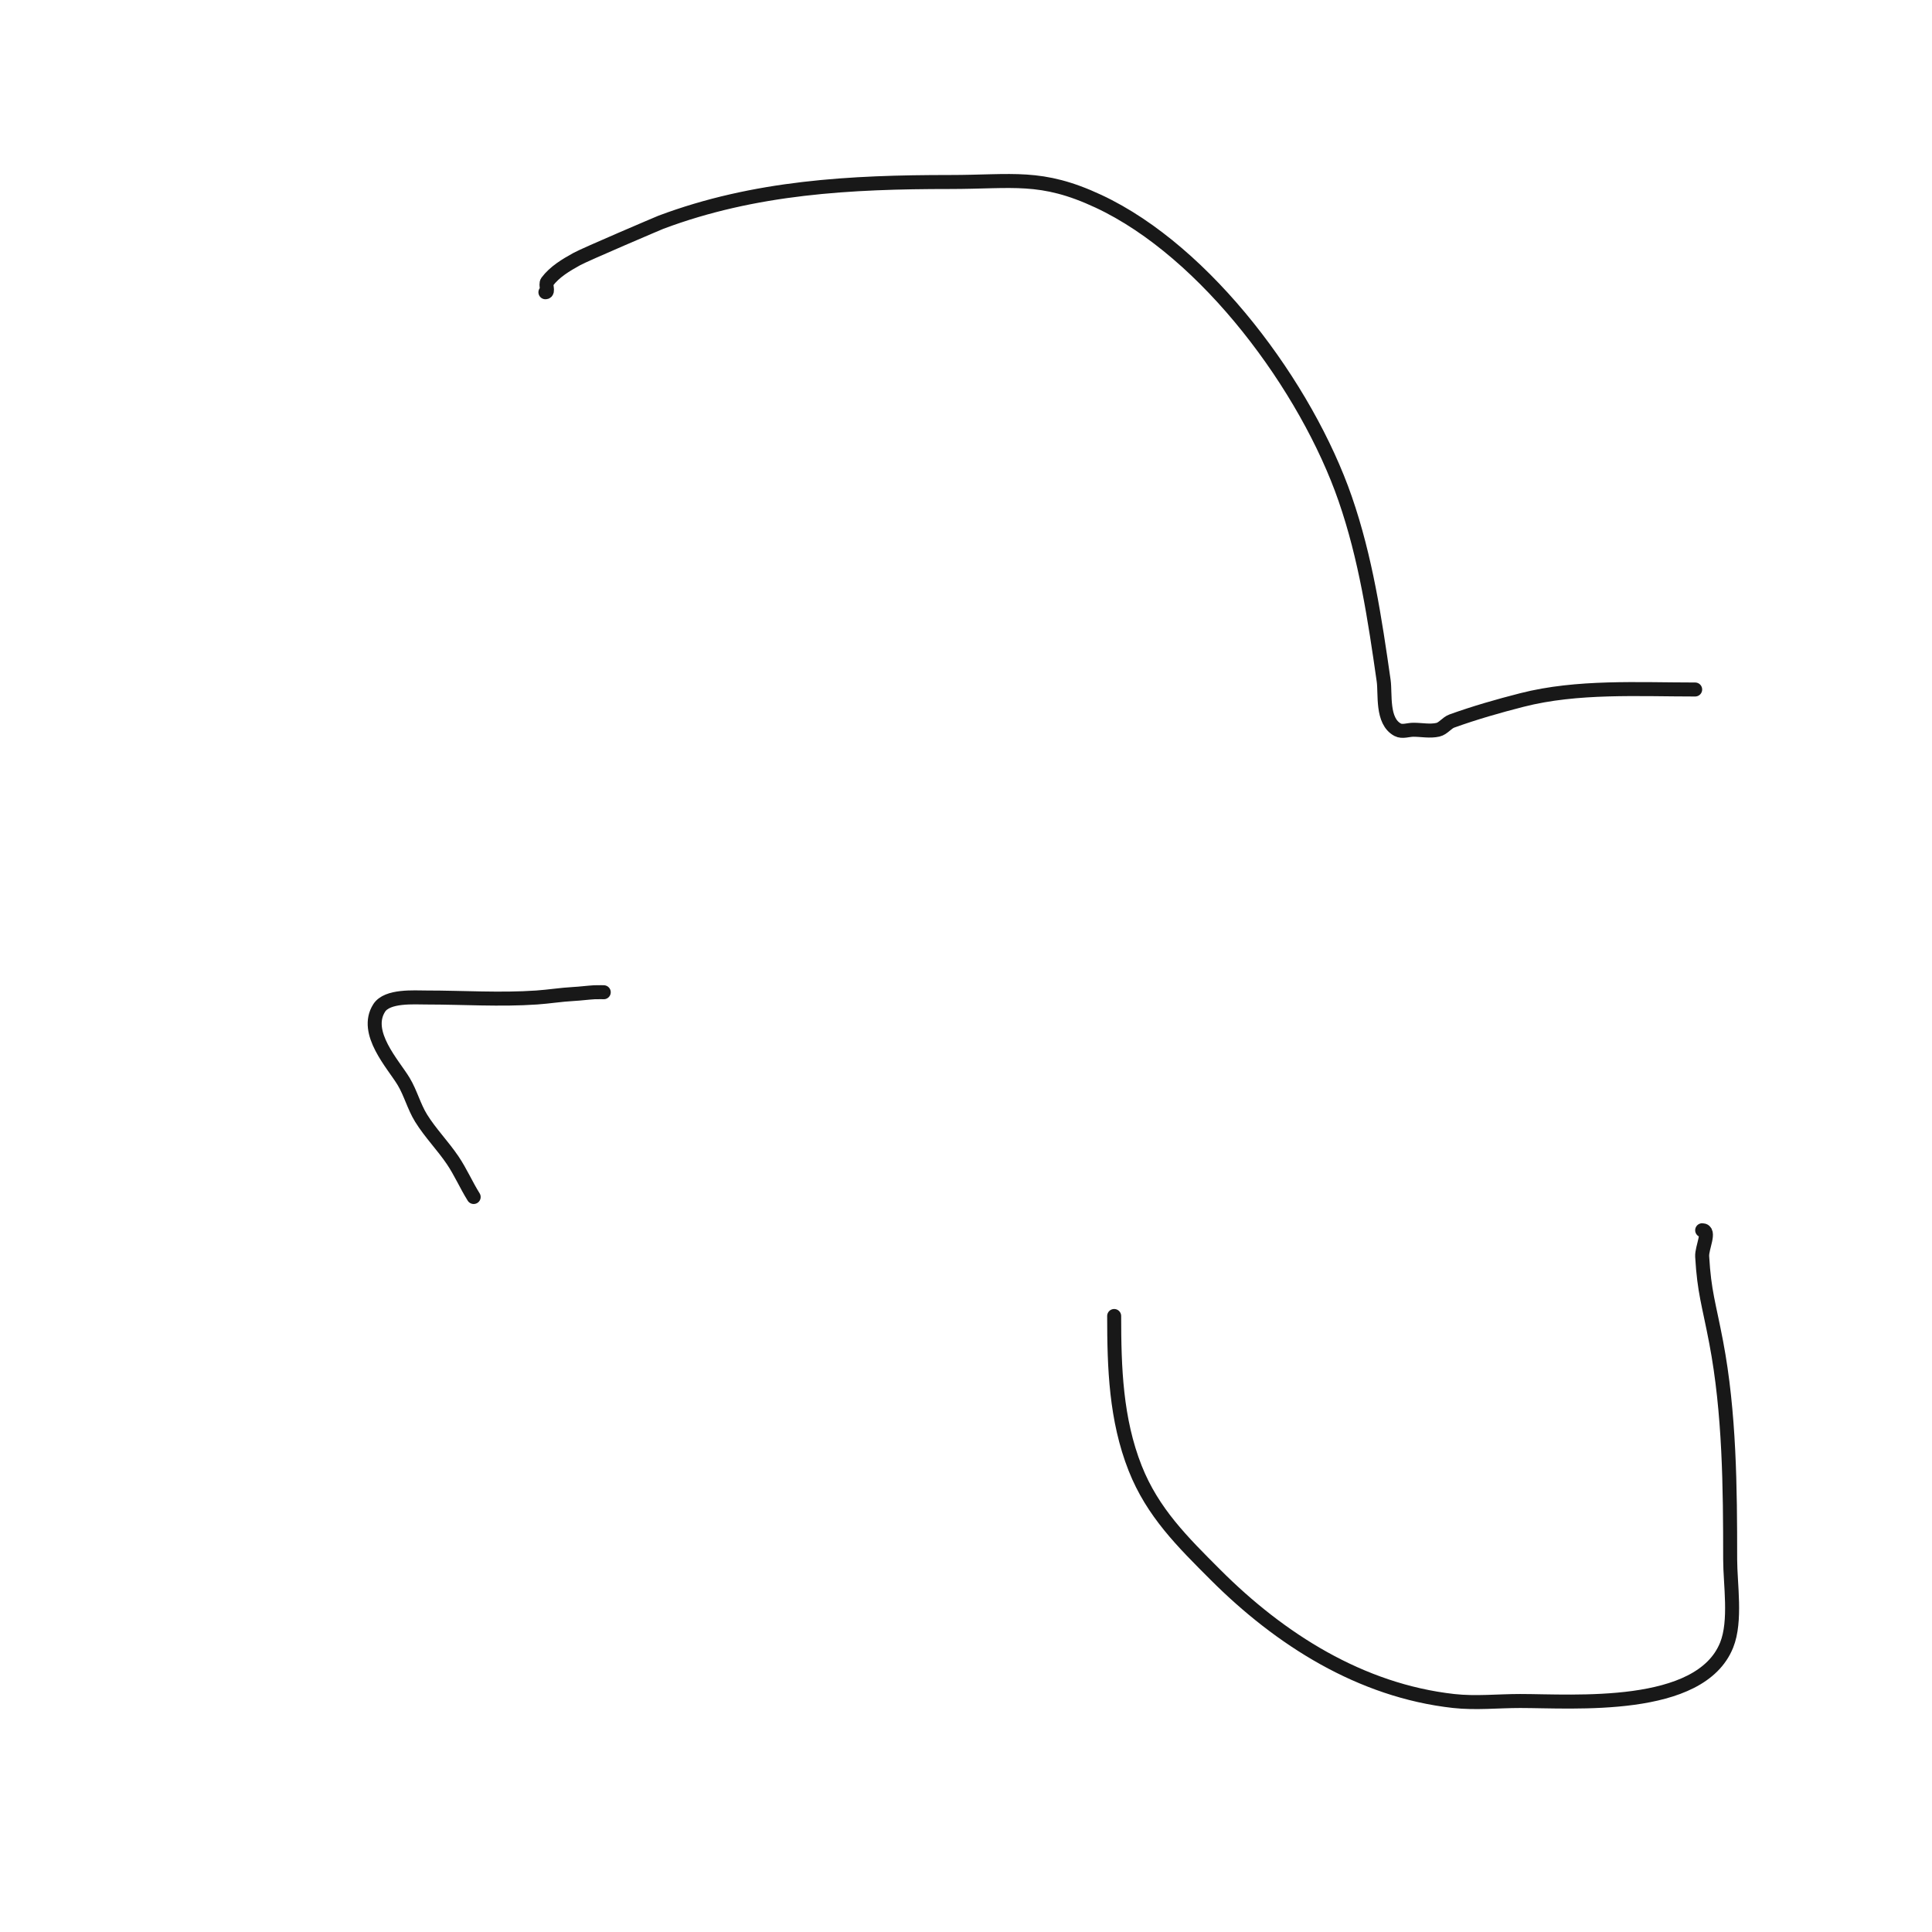
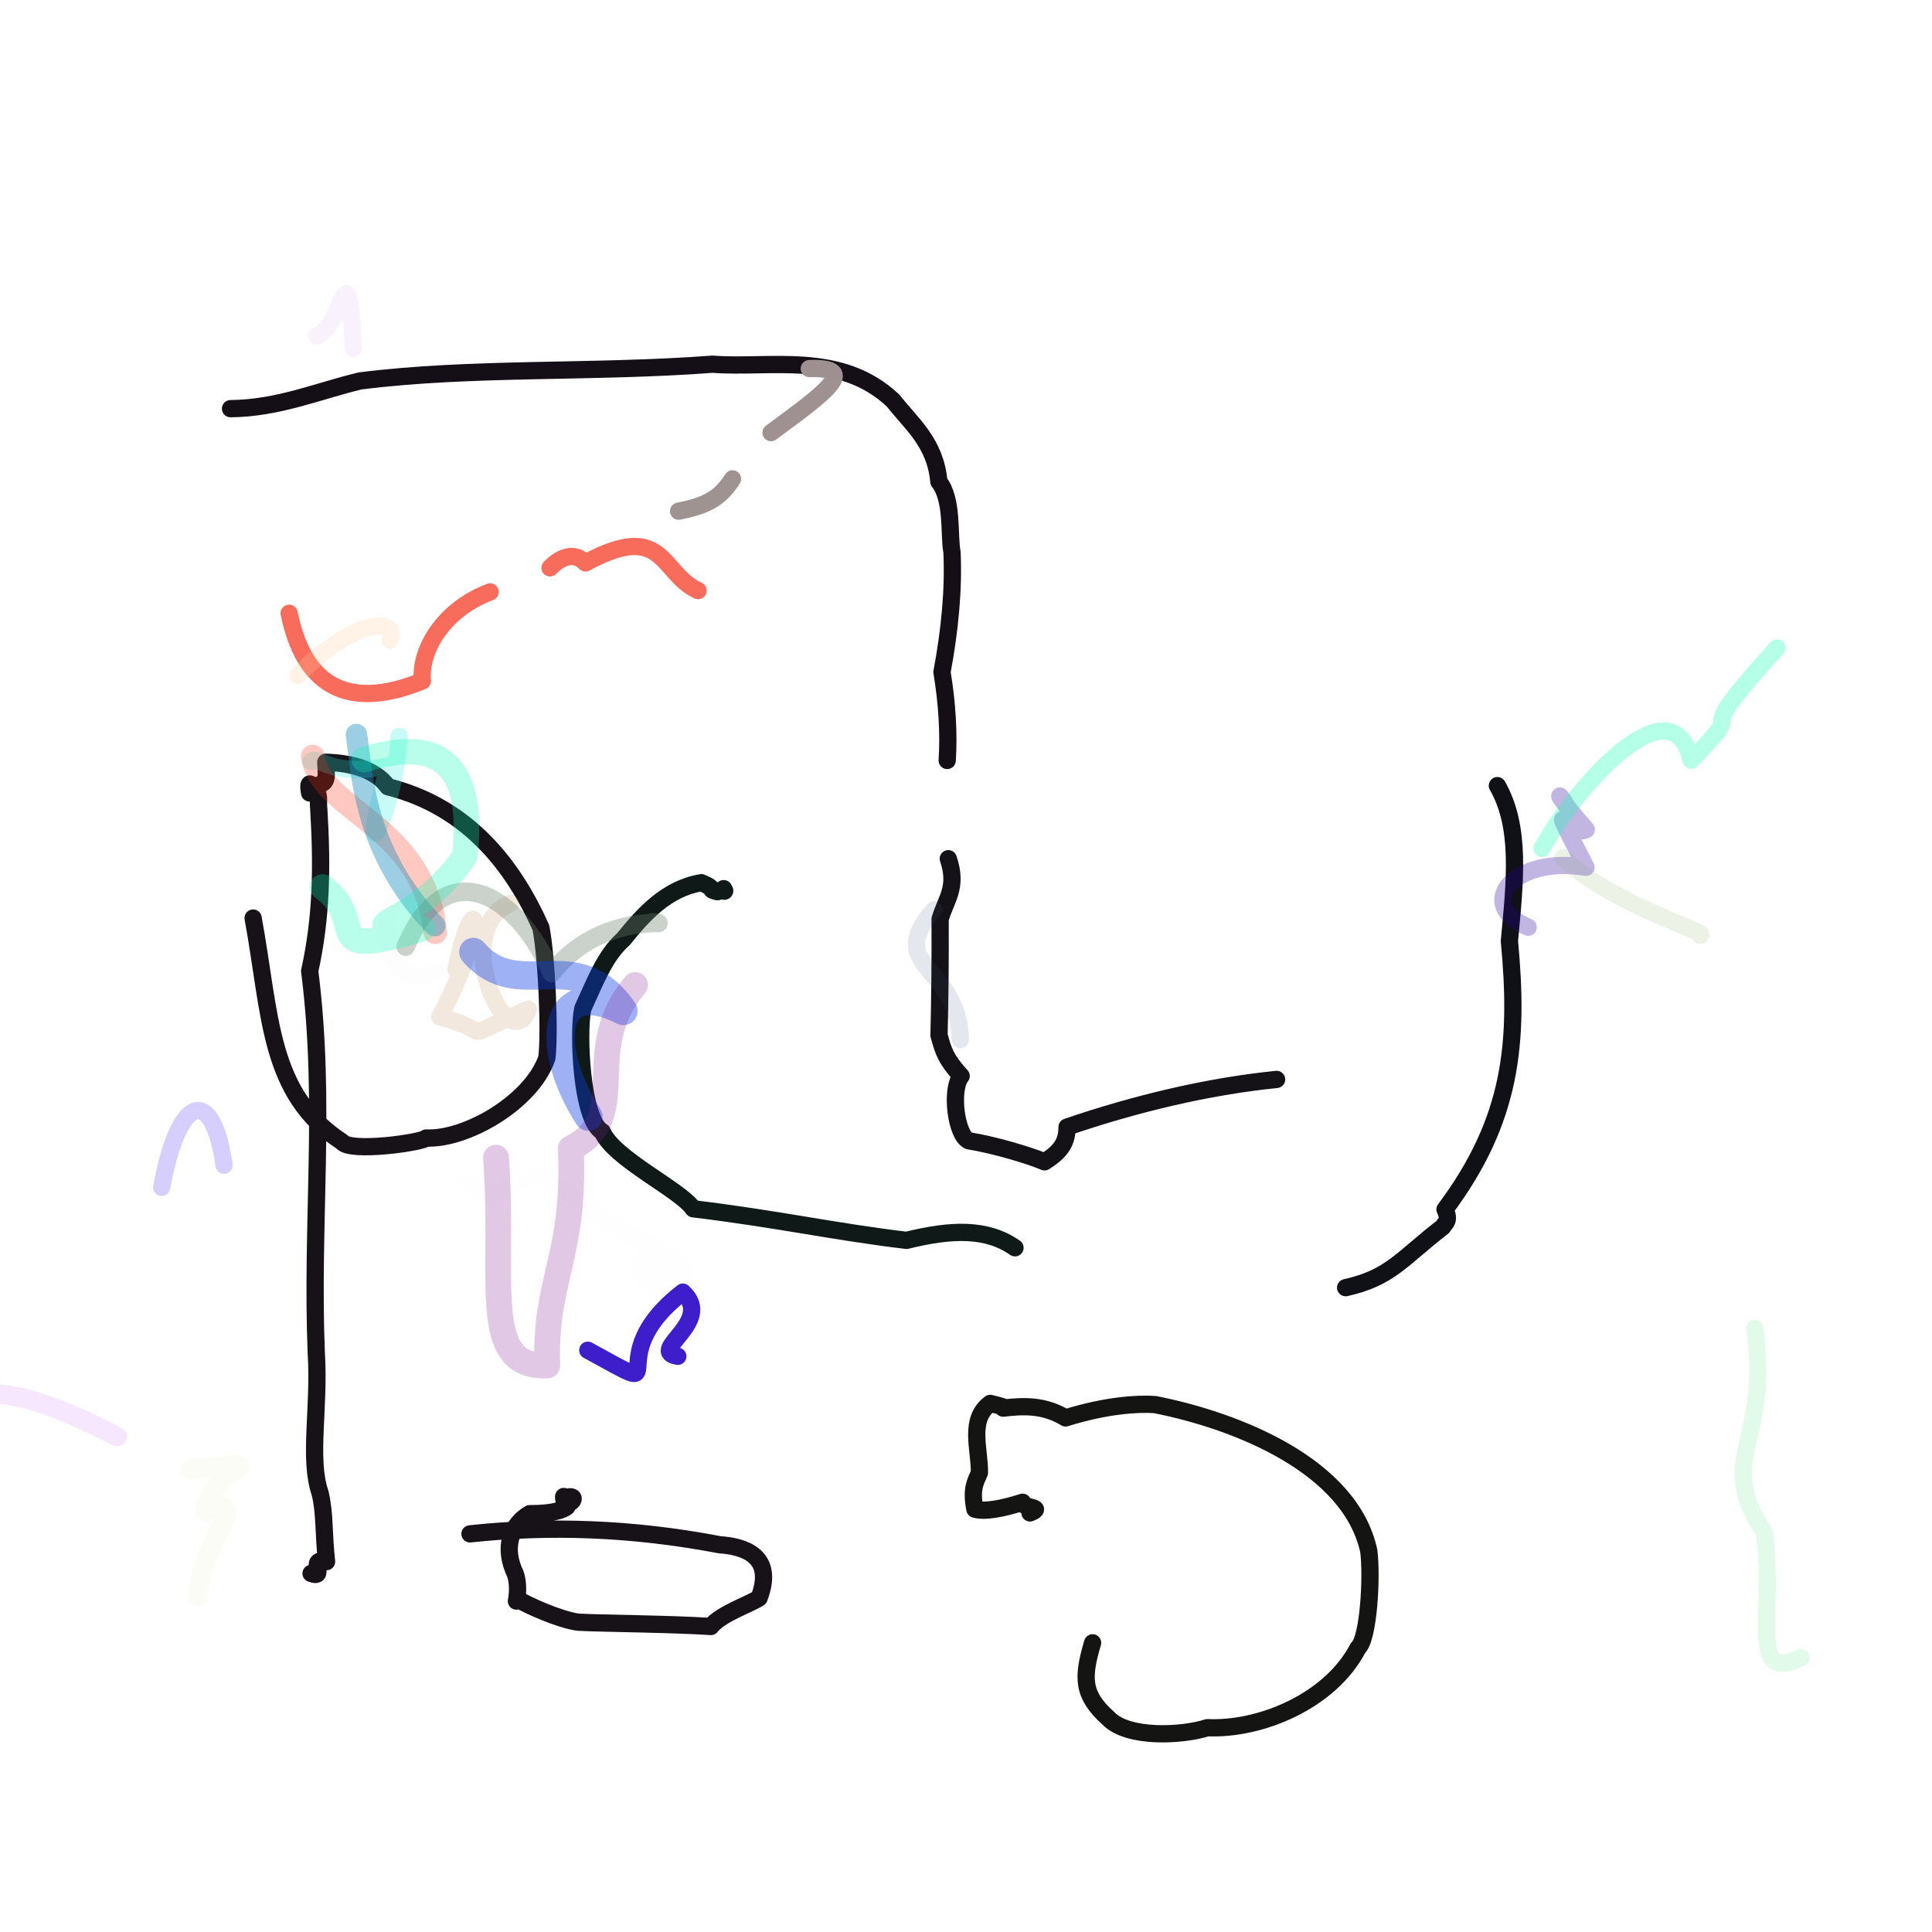
<svg xmlns="http://www.w3.org/2000/svg" version="1.1" width="1104" height="1104">
-   <g fill="none" fill-rule="nonzero" stroke="#181818" stroke-width="8" stroke-linecap="round" stroke-linejoin="round" stroke-miterlimit="10" stroke-dasharray="" stroke-dashoffset="0" font-family="none" font-weight="none" font-size="none" text-anchor="none" style="mix-blend-mode: normal">
-     <path d="M311.667,167c2.029,0 -0.217,-4.377 1,-6c4.28,-5.707 10.754,-9.554 17,-13c4.84,-2.671 47.199,-20.7 48,-21c53.611,-20.104 108.427,-23 165,-23c36.256,0 52.094,-4.356 85,11c62.078,28.97 119.056,106.607 141,170c11.737,33.906 16.962,68.735 22,104c1.082,7.571 -1.259,23.062 8,28c2.647,1.412 6,0 9,0c4.667,0 9.449,1.034 14,0c3.066,-0.697 5.041,-3.935 8,-5c13.098,-4.715 26.514,-8.55 40,-12c31.625,-8.09 66.641,-6 99,-6" />
-     <path d="M972.667,703c5.001,0 -0.294,10.008 0,15c1.205,20.495 3.734,26.602 8,49c7.667,40.25 8,83.118 8,124c0,14.271 3.524,35.191 -2,49c-15.159,37.898 -87.506,32 -118,32c-12.667,0 -25.411,1.399 -38,0c-53.172,-5.908 -99.26,-35.26 -136,-72c-18.886,-18.886 -36.001,-35.707 -46,-61c-11.032,-27.903 -12,-57.507 -12,-87" />
-     <path d="M344.667,567c1.669,0 -3.334,-0.098 -5,0c-4.007,0.236 -7.992,0.789 -12,1c-7.022,0.37 -13.985,1.516 -21,2c-20.784,1.433 -42.167,0 -63,0c-7.002,0 -22.411,-1.212 -27,6c-8.993,14.132 8.124,32.207 14,42c3.989,6.648 5.904,14.417 10,21c5.283,8.491 12.401,15.714 18,24c4.514,6.68 7.727,14.163 12,21" />
+   <g fill="none" fill-rule="nonzero" stroke="none" stroke-width="none" stroke-linecap="none" stroke-linejoin="none" stroke-miterlimit="10" stroke-dasharray="" stroke-dashoffset="0" font-family="none" font-weight="none" font-size="none" text-anchor="none" style="mix-blend-mode: normal">
+     <path d="M413.534,507.805c2.189,3.274 -2.225,-0.344 -3.528,1.737c-6.474,-1.368 0.138,-1.32 -9.233,-5.142c-20.108,3.388 -33.22,18.27 -44.551,32.287c-10.721,9.507 -16.162,24.371 -23.195,39.653c-2.983,13.733 -0.772,63.903 11.159,70.37c6.398,15.324 45.036,33.454 51.957,44.027c47.65,5.733 81.149,13.21 121.894,18.04c25.934,-6.407 45.934,-6.966 61.965,4.239" fill="none" stroke="#0f1a18" stroke-width="9.857" stroke-linecap="round" stroke-linejoin="round" />
+     <path d="M588.573,864.526c9.184,-3.706 -4.844,-2.498 -4.257,-6.094c-11.249,3.608 -21.571,5.609 -27.237,3.954c-2.523,-12.613 1,-16.493 2.6,-20.918c0.125,-13.674 -6.295,-30.377 6.192,-39.53c6.829,1.655 10.356,2.794 7.37,2.704c11.054,-1.28 23.181,-2.036 35.662,5.594c23.035,-7.204 41.167,-8.346 51.09,-7.616c46.944,9.249 111.587,34.986 122.166,83.632c1.867,14.36 -0.025,50.128 -6.175,55.483c-15.673,30.158 -55.403,46.872 -85.98,45.511c-14.163,4.565 -45.31,6.344 -56.654,-5.34c-15.022,-13.511 -14.871,-23.274 -9.013,-43.146" fill="none" stroke="#141513" stroke-width="9.857" stroke-linecap="round" stroke-linejoin="round" />
+     <path d="M325.635,855.305c4.358,-0.227 0.185,5.34 -2.397,3.132c-1.14,-6.451 -2.287,-2.456 0.68,2.619c-2.561,1.924 -8.166,3.919 -21.232,3.909c-9.225,5.205 -15.394,17.052 -9.186,32.239c4.573,8.342 0.535,22.155 1.87,16.32c4.872,3.204 24.136,11.992 34.97,13.434c12.366,0.712 53.436,0.968 75.911,2.472c5.156,-7.003 22.43,-12.838 27.534,-16.311c9.357,-24.599 -9.41,-29.518 -22.503,-30.395c-50.229,-9.618 -97.649,-11.057 -142.718,-6.231" fill="none" stroke="#161217" stroke-width="9.857" stroke-linecap="round" stroke-linejoin="round" />
+     <path d="M177.749,899.102c9.331,3.462 -2.514,-9.526 8.867,-6.743c-1.815,-15.951 -0.9,-27.896 -3.734,-39.261c-6.697,-19.687 -0.204,-48.095 -2.143,-79.784c-3.068,-75.212 5.814,-143.103 -3.777,-218.412c6.729,-30.557 7.202,-58.875 5.216,-92.33c-0.798,-5.919 1.716,-11.771 -5.265,-9.458c-0.113,-0.561 -1.541,-8.634 1.76,-3.403c8.342,-2.723 8.136,-2.265 7.484,-14.147c16.348,0.5 28.842,4.791 35.512,14.017c46.626,11.681 72.104,46.252 87.427,80.507c3.328,17.168 5.194,59.6 3.395,74.478c-8.965,25.647 -46.608,46.828 -68.965,45.712c-1.184,2.433 -43.758,8.596 -48.248,2.107c-42.021,-27.609 -40.363,-71.657 -50.638,-127.77" fill="none" stroke="#161217" stroke-width="9.857" stroke-linecap="round" stroke-linejoin="round" />
+     <path d="M165.235,350.449c10.051,49.549 42.185,52.57 76.117,38.659c-1.607,-17.194 11.418,-40.451 38.708,-50.873" fill="none" stroke="#f86c5c" stroke-width="9.857" stroke-linecap="round" stroke-linejoin="round" />
+     <path d="M314.304,324.47c6.893,-7.031 14.479,-8.863 20.257,-2.803c45.369,-24.594 42.594,5.759 64.314,15.827" fill="none" stroke="#f86c5b" stroke-width="9.857" stroke-linecap="round" stroke-linejoin="round" />
+     <path d="M131.732,233.519c27.149,-0.2 50.071,-10.1 74.078,-15.852c64.26,-8.08 132.429,-4.385 201.426,-9.552c32.715,2.544 72.886,-7.69 103.072,20.77c10.665,13.521 24.245,24.166 26.186,46.348c8.175,10.259 5.62,30.485 7.503,40.222c0.972,21.435 -1.168,44.197 -5.723,68.608c2.903,17.473 4,34.886 2.981,50.478" fill="none" stroke="#140e16" stroke-width="9.857" stroke-linecap="round" stroke-linejoin="round" />
+     <path d="M541.886,490.683c5.577,16.473 -1.319,22.901 -4.681,34.56c0.174,21.92 -0.193,49.504 -0.627,66.297c2.485,9.13 3.911,13.729 12.657,23.331c-6.309,7.742 -2.858,34.229 4.445,37.046c14.956,2.363 35.201,8.549 43.193,11.982c9.474,-5.942 12.851,-11.231 12.868,-19.863c38.551,-13.186 80.258,-23.256 119.746,-27.221" fill="none" stroke="#141216" stroke-width="9.857" stroke-linecap="round" stroke-linejoin="round" />
+     <path d="M462.454,210.608c29.618,-0.933 8.669,14.106 -21.856,36.599" fill="none" stroke-opacity="0.995" stroke="#9f9091" stroke-width="9.857" stroke-linecap="round" stroke-linejoin="round" />
+     <path d="M418.581,273.66c-7.234,11.482 -15.479,15.391 -30.811,18.436" fill="none" stroke="#9f9391" stroke-width="9.857" stroke-linecap="round" stroke-linejoin="round" />
+     <path d="M335.878,771.559c54.175,29.576 4.04,5.855 54.283,-33.19c18.539,16.855 -20.931,33.785 -2.829,36.656" fill="none" stroke="#3e1eca" stroke-width="9.857" stroke-linecap="round" stroke-linejoin="round" />
+     <path d="M266.339,675.407c26.097,17.553 3.549,5.469 44.081,-4.989c58.269,49.832 94.601,49.936 78.895,59.264c-22.788,20.419 -38.563,-26.059 -6.881,-4.613" fill="none" stroke-opacity="0.005" stroke="#5eb904" stroke-width="9.857" stroke-linecap="round" stroke-linejoin="round" />
+     <path d="M855.65,448.925c13.539,23.811 10.104,54.152 6.863,88.792c5.447,57.595 1.715,101.853 -36.79,153.35c3.073,6.667 0.193,7.478 -1.334,10.108c-23.446,18.055 -29.82,28.966 -55.455,34.635" fill="none" stroke="#0f1117" stroke-width="9.857" stroke-linecap="round" stroke-linejoin="round" />
+     <path d="M533.615,519.886c-28.777,33.287 14.118,31.189 15.181,74.216" fill="none" stroke-opacity="0.26" stroke="#36437c" stroke-width="9.857" stroke-linecap="round" stroke-linejoin="round" opacity="0.5" />
+     <path d="M177.617,435.051c4.735,-3.757 11.008,9.63 44.331,2.492c-20.314,75.266 4.154,23.987 6.176,-16.668" fill="none" stroke-opacity="0.517" stroke="#2cefdf" stroke-width="9.857" stroke-linecap="round" stroke-linejoin="round" opacity="0.5" />
+     <path d="M291.725,516.174c-35.55,15.039 -1.365,90.67 10.27,60.488c-44.458,18.851 -16.012,13.408 -50.691,4.432c29.375,-55.428 19.933,-78.554 9.297,-27.287" fill="none" stroke-opacity="0.355" stroke="#b27c46" stroke-width="9.857" stroke-linecap="round" stroke-linejoin="round" opacity="0.5" />
+     <path d="M178.69,432.306c5.196,31.981 63.614,38.465 70.026,100.406" fill="none" stroke-opacity="0.505" stroke="#ff2709" stroke-width="13.482" stroke-linecap="round" stroke-linejoin="round" opacity="0.5" />
+     <path d="" fill="none" stroke-opacity="0.999" stroke="#d45c56" stroke-width="13.345" stroke-linecap="round" stroke-linejoin="round" opacity="0.5" />
+     <path d="M873.272,529.826c-31.304,-13.12 -8.056,-41.04 33.033,-34.219c-25.19,-49.286 -8.938,-15.708 0.162,-21.576c-32.278,-36.816 -2.096,-12.642 -8.222,5.79" fill="none" stroke-opacity="0.567" stroke="#270099" stroke-width="9.857" stroke-linecap="round" stroke-linejoin="round" opacity="0.5" />
+     <path d="M893.198,476.192c-7.359,11.908 -27.33,44.745 4.993,3.858c16.745,7.269 43.377,-32.484 80.844,-51.417c10.008,45.711 48.989,3.752 70.369,52.268" fill="none" stroke-opacity="0" stroke="#aeb20f" stroke-width="9.857" stroke-linecap="round" stroke-linejoin="round" opacity="0.5" />
+     <path d="M248.42,528.93c-41.197,-42.803 -41.407,-87.795 -44.754,-109.187" fill="none" stroke-opacity="0.853" stroke="#178ebf" stroke-width="12.285" stroke-linecap="round" stroke-linejoin="round" opacity="0.5" />
+     <path d="M256.666,552.059c-46.057,25.611 -40.649,-48.636 -23.933,-37.759" fill="none" stroke-opacity="0.045" stroke="#a4ba9d" stroke-width="9.857" stroke-linecap="round" stroke-linejoin="round" opacity="0.5" />
+     <path d="M231.823,540.97c22.365,-53.856 63.229,-31.469 83.435,15.034c28.245,-36.23 73.918,-26.672 57.658,-28.936" fill="none" stroke-opacity="0.687" stroke="#677d6b" stroke-width="10.551" stroke-linecap="round" stroke-linejoin="round" opacity="0.5" />
+     <path d="M893.063,490.139c29.221,27.486 83.884,42.637 78.556,44.276" fill="none" stroke-opacity="0.27" stroke="#7ea352" stroke-width="9.857" stroke-linecap="round" stroke-linejoin="round" opacity="0.5" />
+     <path d="M208.116,434.047c60.32,-19.039 60.273,26.312 57.558,55.172c-29.586,43.174 -71.491,38.897 -24.283,41.49c-62.484,18.657 -28.928,-3.171 -57.143,-23.887" fill="none" stroke-opacity="0.564" stroke="#08fab5" stroke-width="14.554" stroke-linecap="round" stroke-linejoin="round" opacity="0.5" />
+     <path d="M270.503,543.981c25.906,30.232 58.338,-6.108 85.731,33.695c-41.841,-21.197 -45.188,21.252 -20.012,60.392" fill="none" stroke-opacity="0.796" stroke="#093ce3" stroke-width="16.215" stroke-linecap="round" stroke-linejoin="round" opacity="0.5" />
+     <path d="M1029.294,947.122c-30.416,14.79 -14.985,-22.247 -20.978,-71.414c-28.598,-42.133 3.642,-50.719 -5.57,-116.596" fill="none" stroke-opacity="0.289" stroke="#36da6b" stroke-width="9.857" stroke-linecap="round" stroke-linejoin="round" opacity="0.5" />
+     <path d="M180.904,191.969c15.729,-5.876 17.589,-55.119 21.035,7.077" fill="none" stroke-opacity="0.112" stroke="#8813cb" stroke-width="9.857" stroke-linecap="round" stroke-linejoin="round" opacity="0.5" />
+     <path d="M881.137,484.785c21.05,-37.746 74.369,-95.886 85.253,-50.385c38.94,-39.436 -8.596,-0.655 49.039,-64.171" fill="none" stroke-opacity="0.63" stroke="#15ffb7" stroke-width="9.857" stroke-linecap="round" stroke-linejoin="round" opacity="0.5" />
+     <path d="M283.41,661.534c5.292,70.127 -9.803,120.346 29.338,118.701c-1.662,-49.729 16.144,-61.734 13.431,-124.045c36.599,-18.153 4.506,-55.36 36.738,-93.362" fill="none" stroke-opacity="0.468" stroke="#801995" stroke-width="14.752" stroke-linecap="round" stroke-linejoin="round" opacity="0.5" />
+     <path d="M205.421,119.192c-30.159,-39.393 -19.641,-68.721 -17.857,-108.982c-52.716,13.361 -72.583,52.564 -93.447,52.99" fill="none" stroke-opacity="0.009" stroke="#cad0ad" stroke-width="10.889" stroke-linecap="round" stroke-linejoin="round" opacity="0.5" />
+     <path d="M113.076,912.051c2.718,-33.355 32.224,-59.205 4.246,-48.225c4.142,-28.195 46.478,-29.215 -8.087,-24.297" fill="none" stroke-opacity="0.147" stroke="#ccda84" stroke-width="11.429" stroke-linecap="round" stroke-linejoin="round" opacity="0.5" />
+     <path d="M66.898,820.952c-70.153,-36.832 -92.657,-27.304 -131.216,-5.959" fill="none" stroke-opacity="0.23" stroke="#af20f1" stroke-width="11.126" stroke-linecap="round" stroke-linejoin="round" opacity="0.5" />
+     <path d="M222.867,365.782c6.079,-12.612 -19.736,-13.449 -52.649,20.036" fill="none" stroke-opacity="0.484" stroke="#ffcb9a" stroke-width="9.857" stroke-linecap="round" stroke-linejoin="round" opacity="0.5" />
+     <path d="M128.045,665.859c-6.385,-45.142 -25.651,-41.796 -35.669,12.613" fill="none" stroke-opacity="0.423" stroke="#3b16ef" stroke-width="9.857" stroke-linecap="round" stroke-linejoin="round" opacity="0.5" />
+     <g fill="#000000" stroke="none" stroke-width="1" stroke-linecap="butt" stroke-linejoin="miter" font-family="Poppins, sans-serif" font-weight="400" font-size="16" text-anchor="start" opacity="0.5">
+       <g />
+     </g>
  </g>
</svg>
